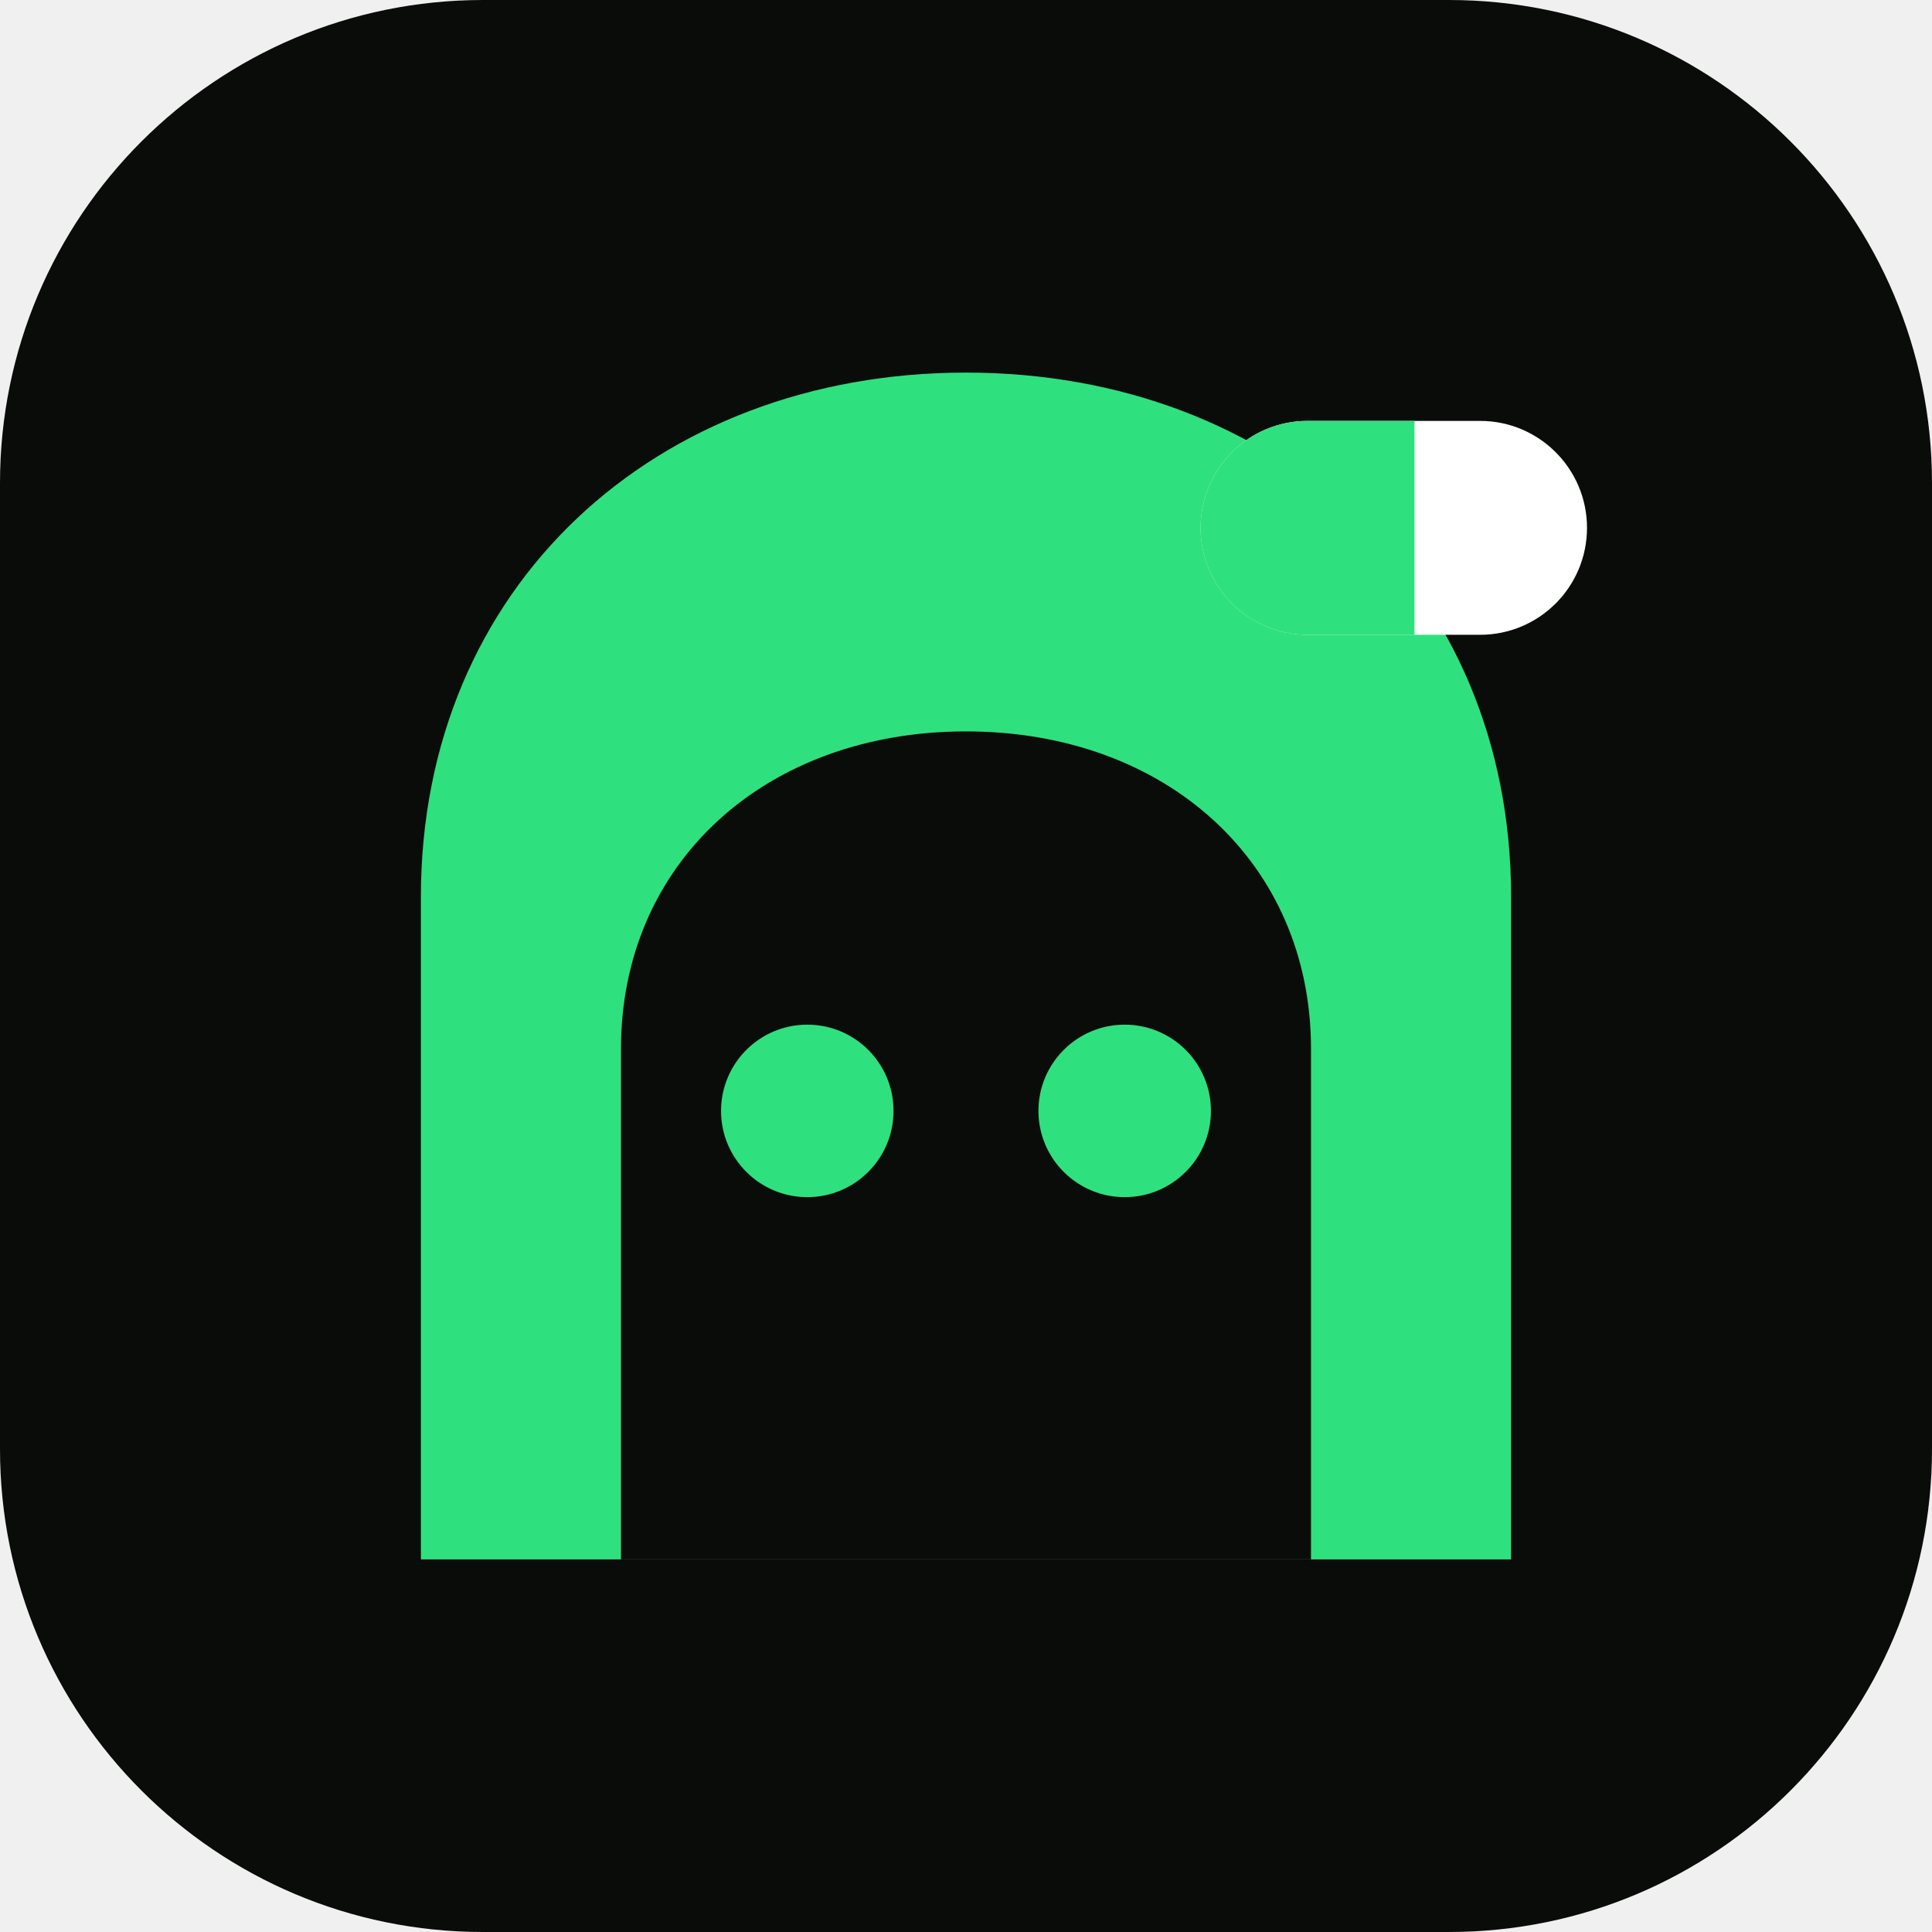
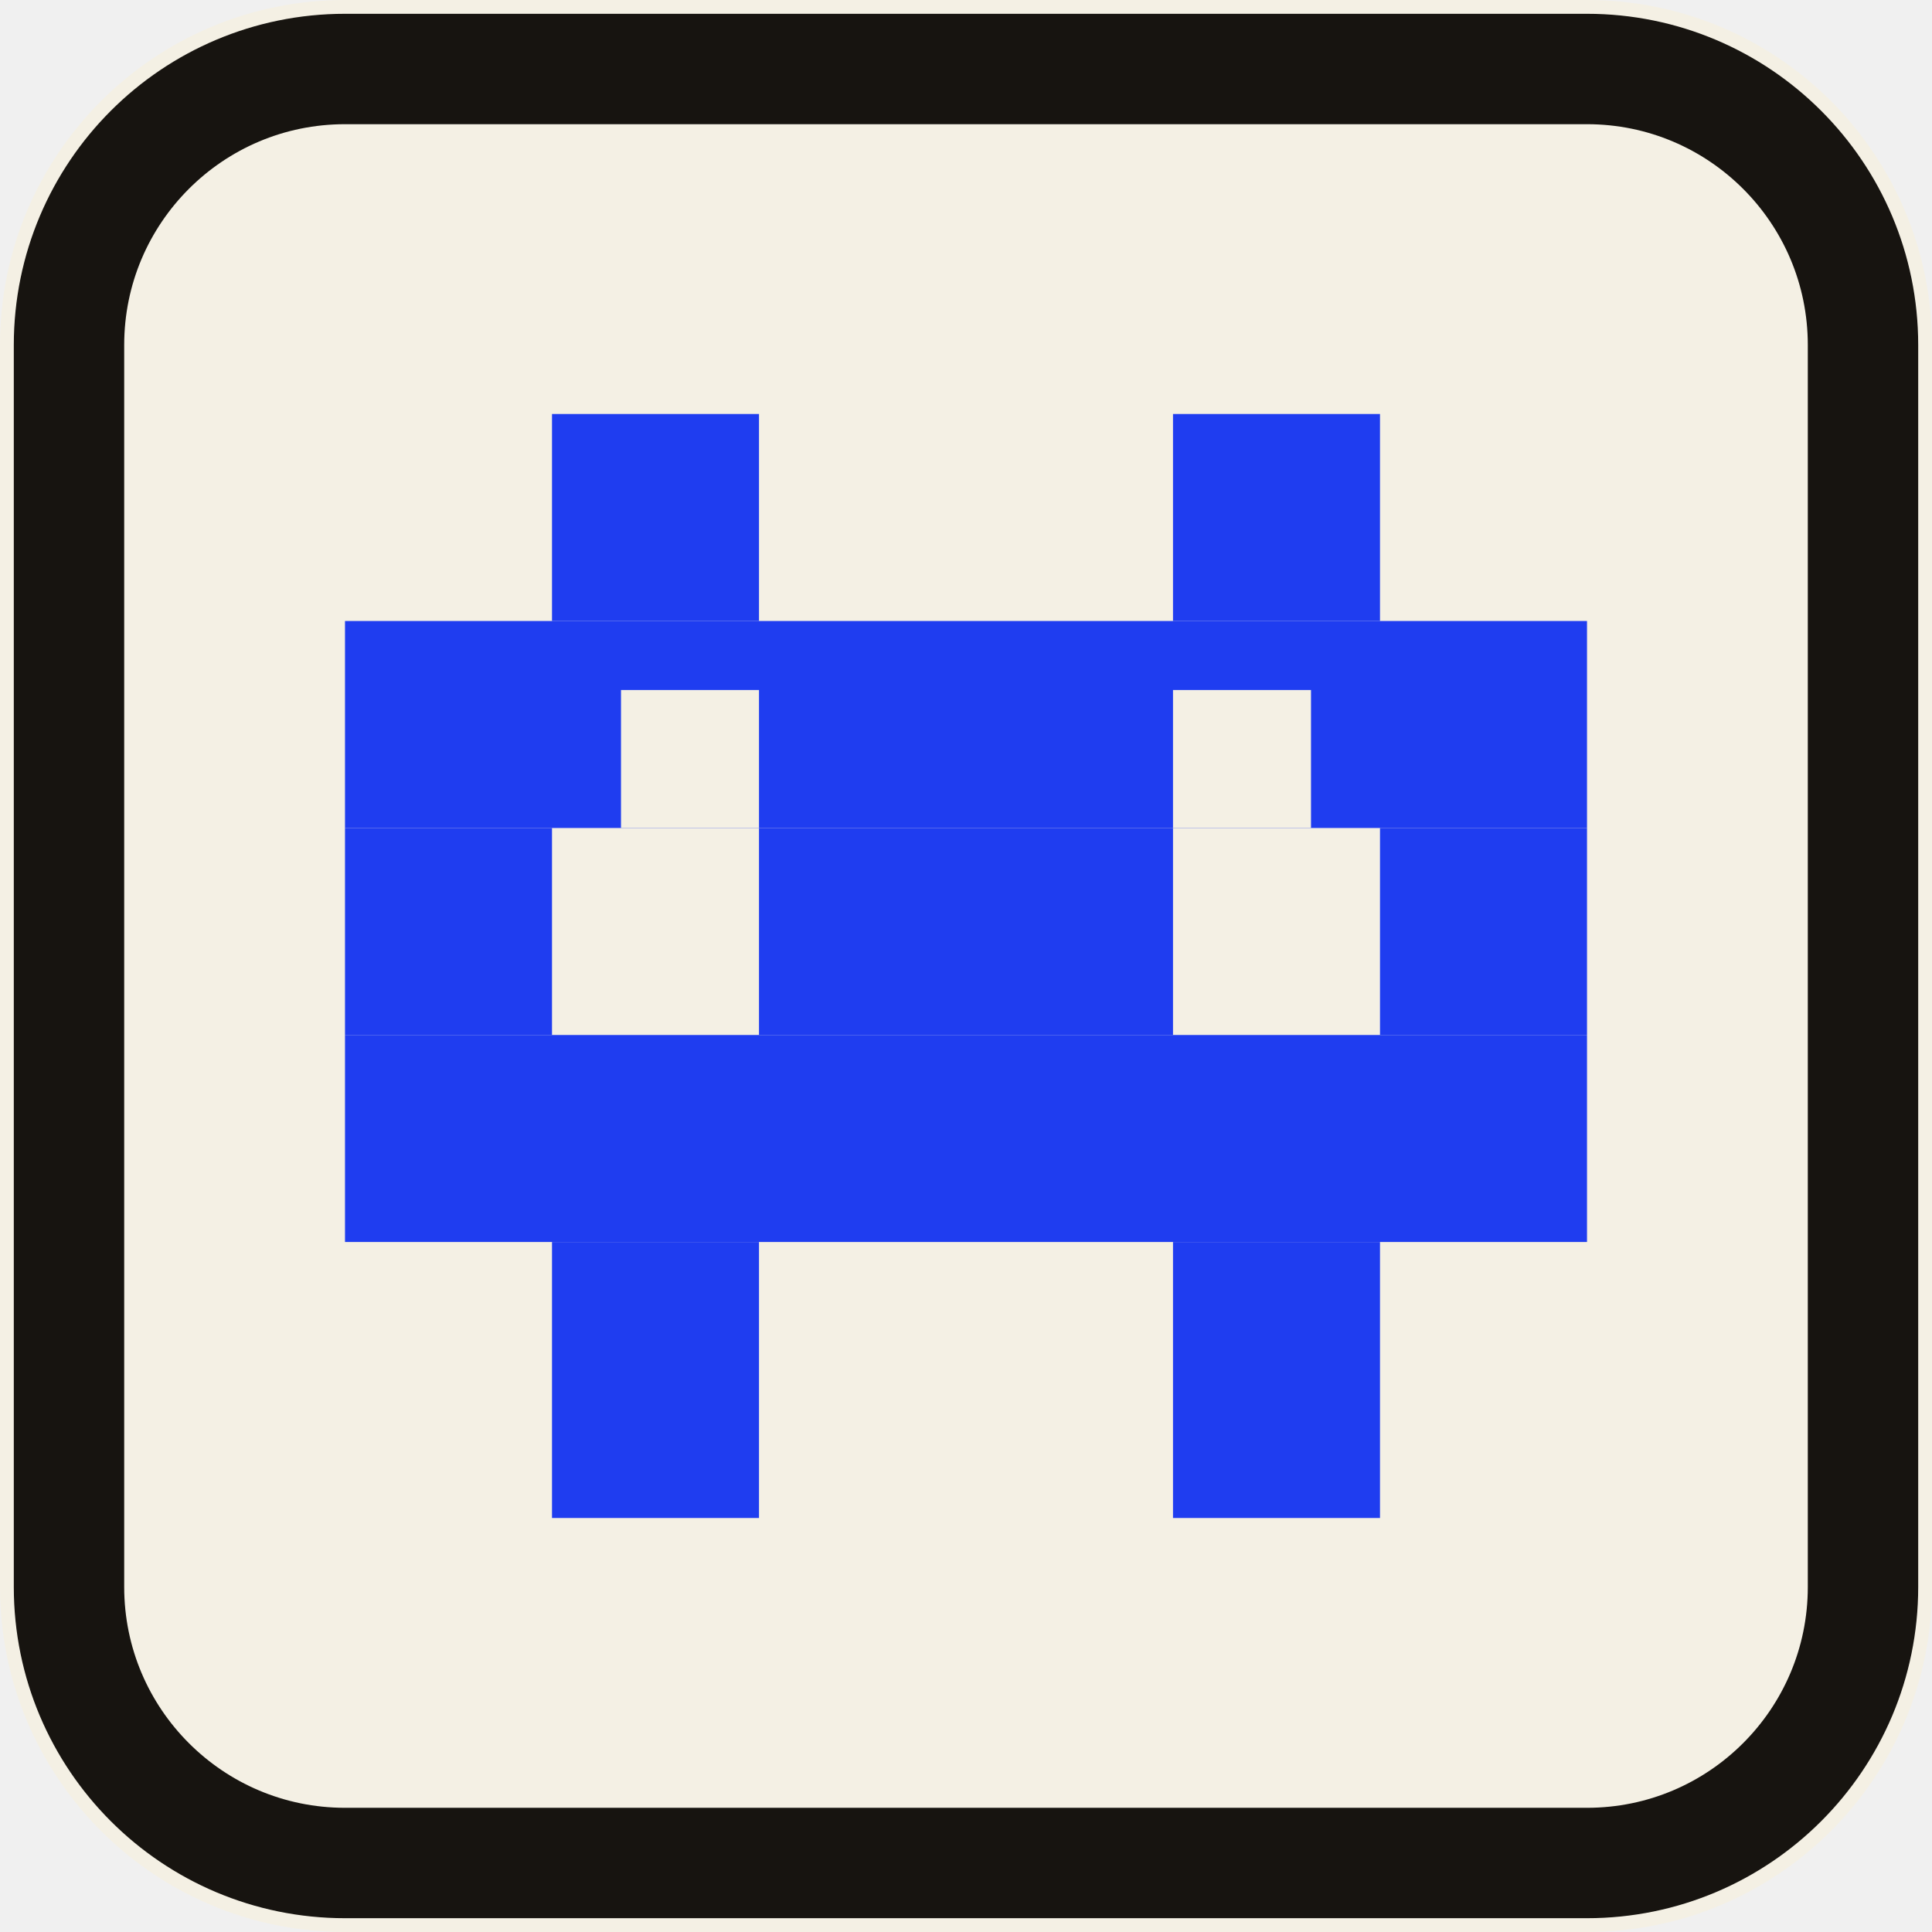
<svg xmlns="http://www.w3.org/2000/svg" viewBox="0 0 28 28" width="28" height="28">
-   <rect width="28" height="28" rx="7" fill="#0a0c0a" />
-   <path d="M14 5.4c-4.5 0-7.9 3.1-7.9 7.6v9.6h15.8v-9.6c0-4.5-3.4-7.6-7.9-7.6Z" fill="#2fe07f" />
-   <path d="M14 10.6c-2.9 0-5 1.9-5 4.6v7.4h10V15.2c0-2.7-2.1-4.6-5-4.6Z" fill="#0a0c0a" />
-   <circle cx="11.7" cy="16.1" r="1.25" fill="#2fe07f" />
-   <circle cx="16.3" cy="16.1" r="1.25" fill="#2fe07f" />
-   <rect x="17.4" y="6.1" width="5.6" height="3.1" rx="1.55" fill="#ffffff" />
-   <path d="M18.95 6.1h1.55v3.1h-1.55a1.55 1.55 0 0 1 0-3.1Z" fill="#2fe07f" />
+   <rect width="28" height="28" rx="5" fill="#f4f0e4" />
+   <rect x="1" y="1" width="26" height="26" rx="4" fill="none" stroke="#171410" stroke-width="1.6" />
+   <g fill="#1f3df0">
+     <rect x="8" y="6" width="3" height="3" />
+     <rect x="17" y="6" width="3" height="3" />
+     <rect x="5" y="9" width="18" height="3" />
+     <rect x="5" y="12" width="3" height="3" />
+     <rect x="11" y="12" width="6" height="3" />
+     <rect x="20" y="12" width="3" height="3" />
+     <rect x="5" y="15" width="18" height="3" />
+     <rect x="8" y="18" width="3" height="4" />
+     <rect x="17" y="18" width="3" height="4" />
+   </g>
+   <g fill="#f4f0e4">
+     <rect x="9" y="10" width="2" height="2" />
+     <rect x="17" y="10" width="2" height="2" />
+   </g>
</svg>
